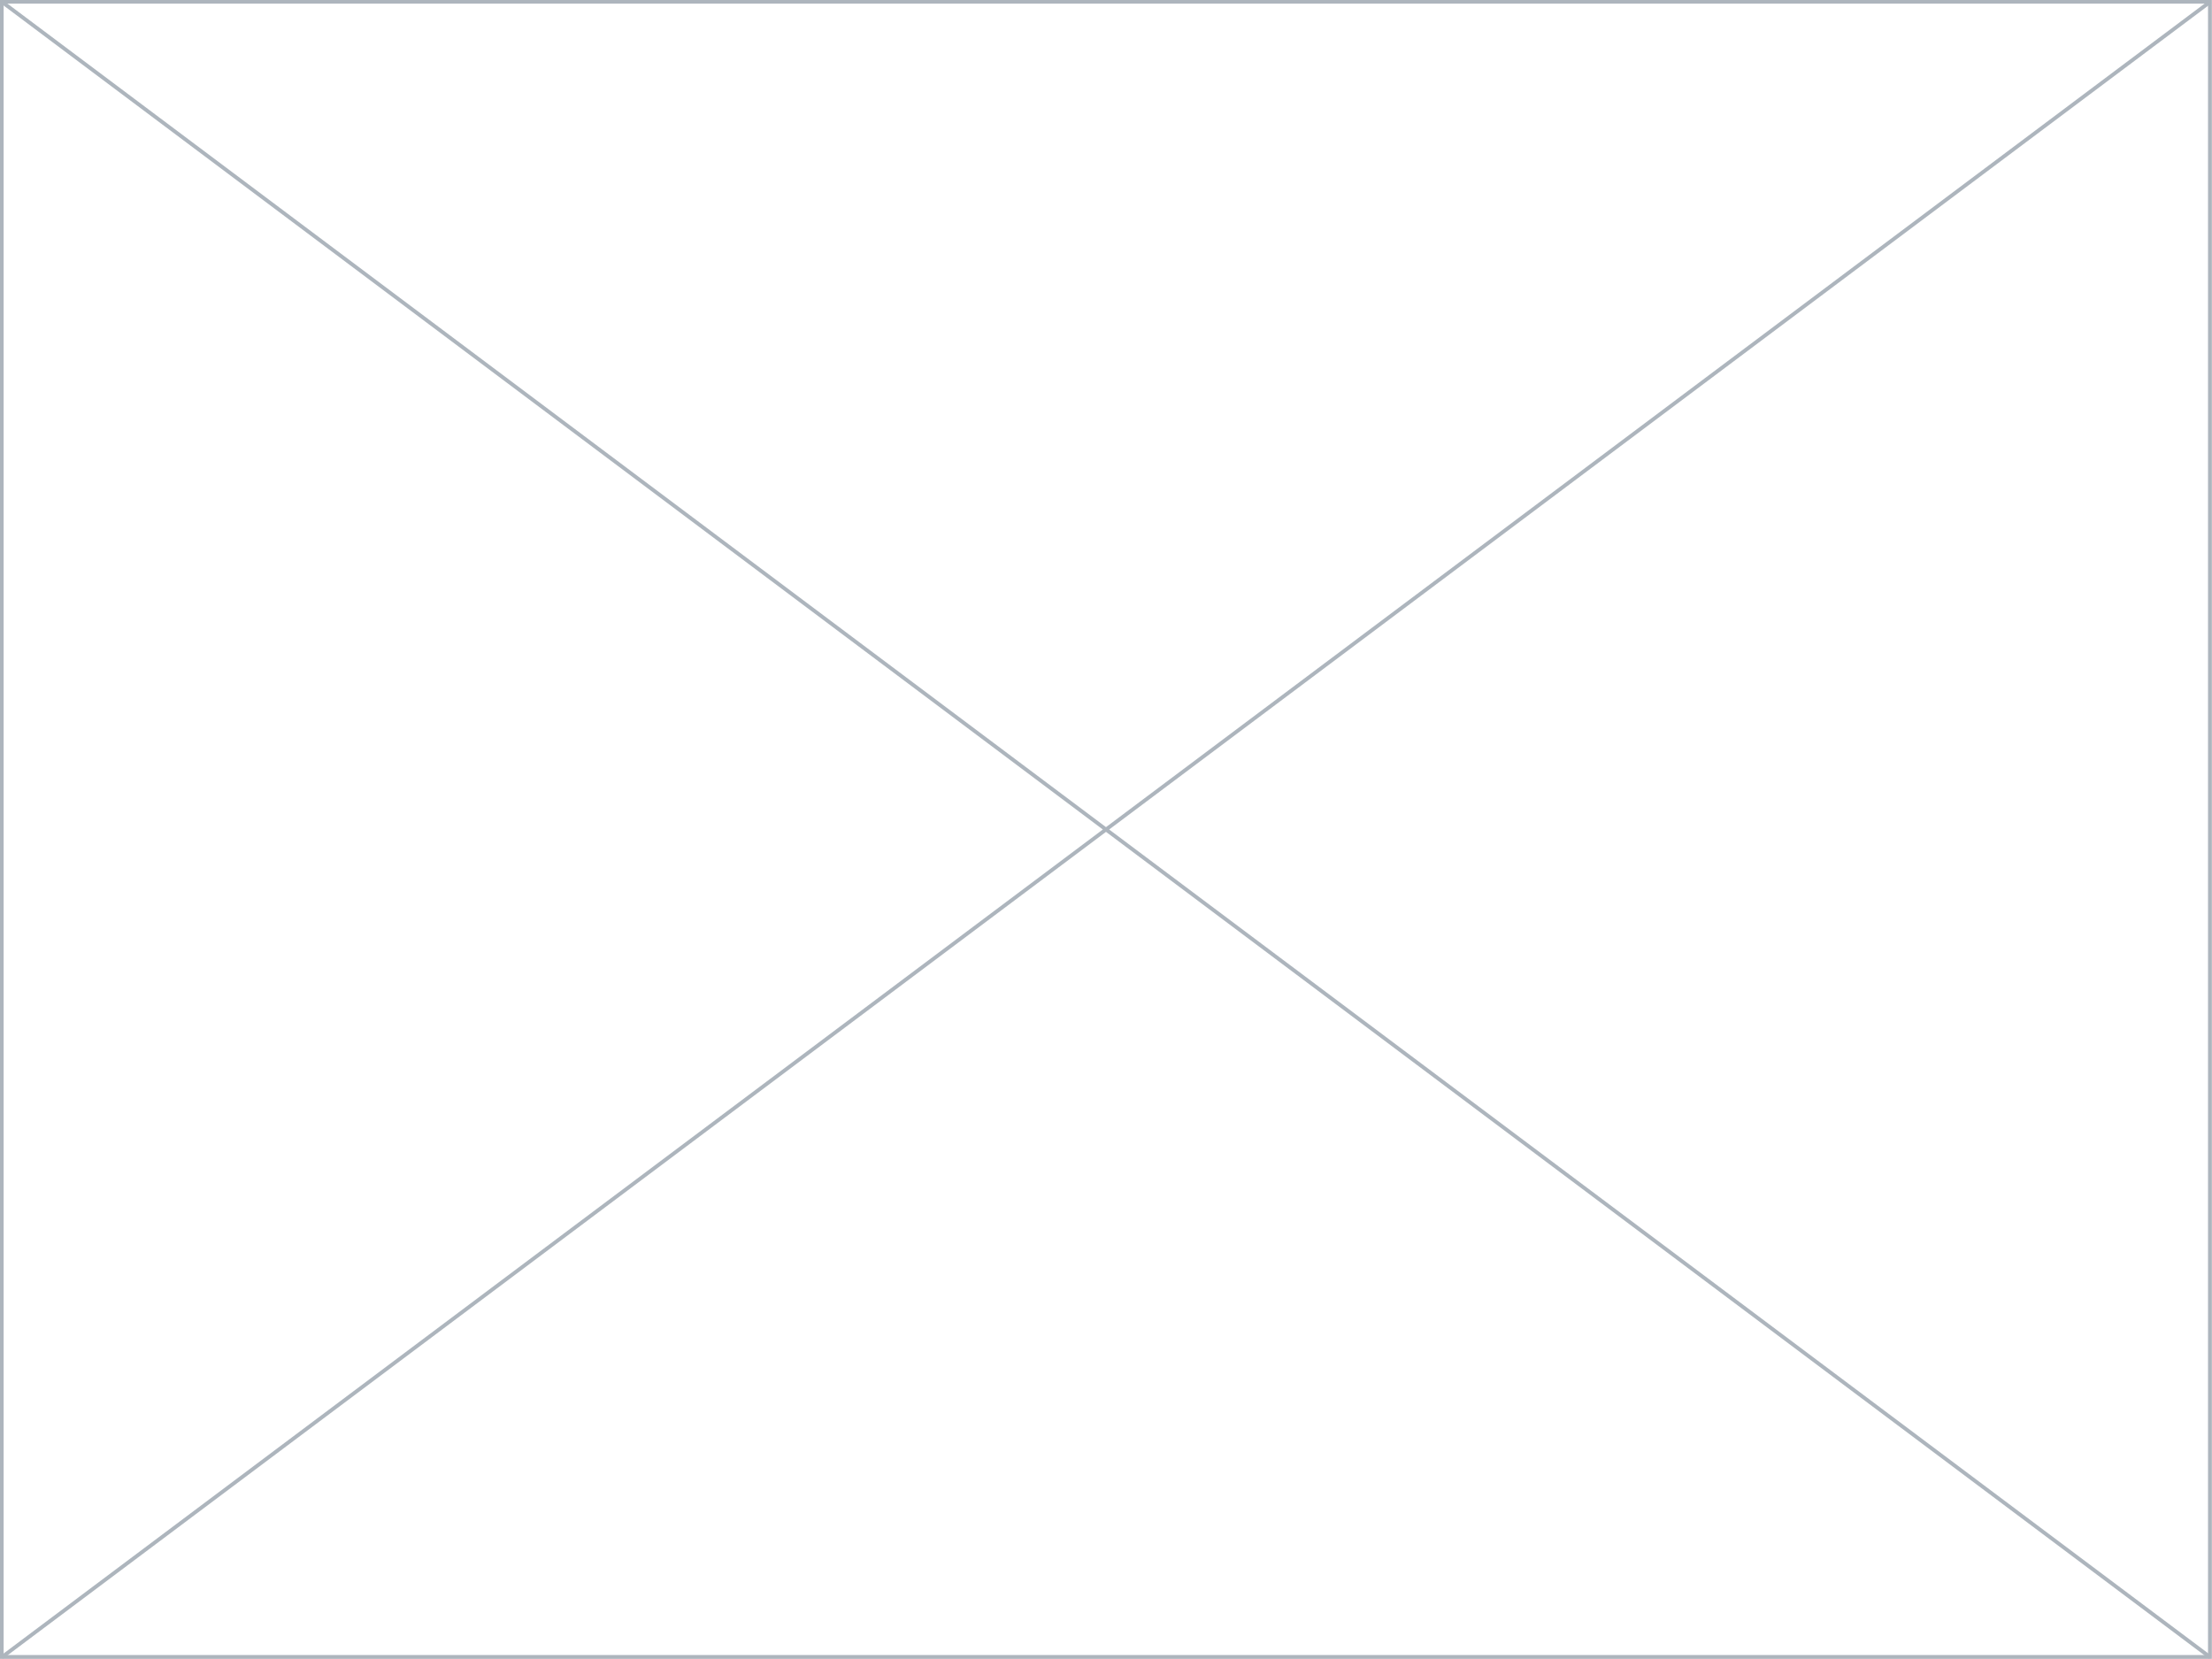
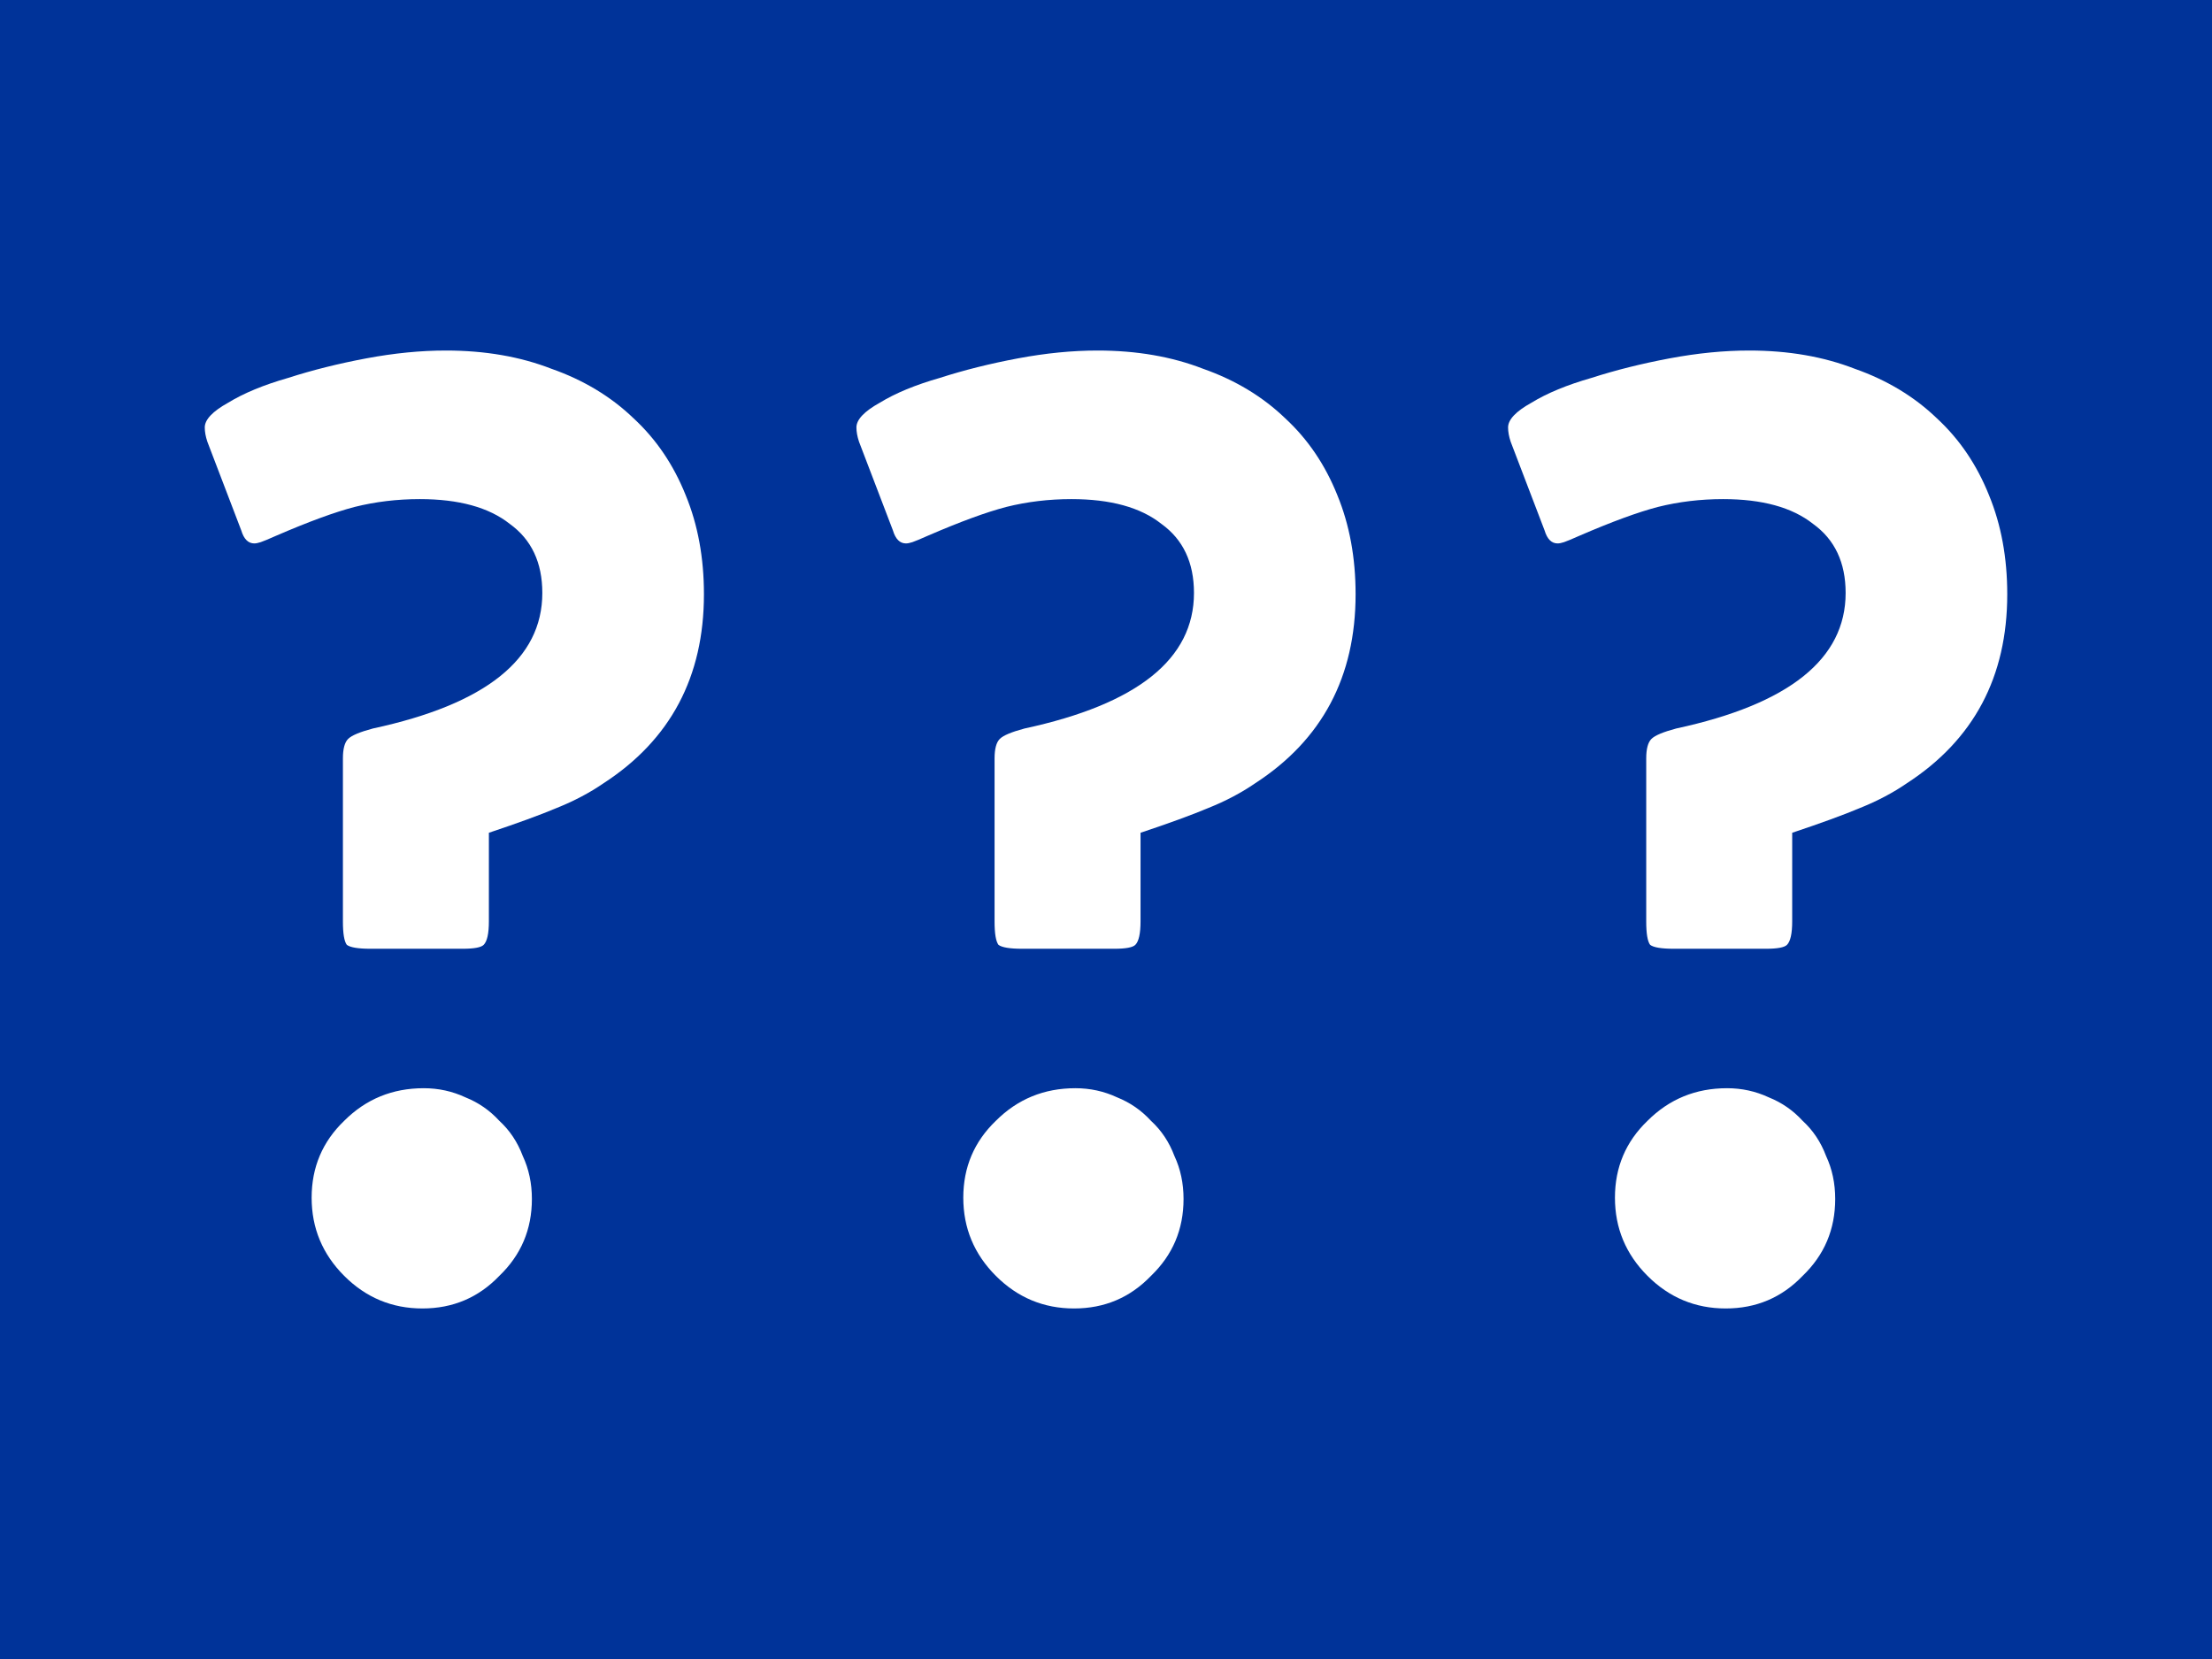
- <svg xmlns="http://www.w3.org/2000/svg" id="flag-icons-xx" viewBox="0 0 640 480">
-   <path fill="#fff" fill-rule="evenodd" stroke="#adb5bd" stroke-width="1.1" d="M.5.5h638.9v478.9H.5z" />
-   <path fill="none" stroke="#adb5bd" stroke-width="1.1" d="m.5.5 639 479M639.5.5l-639 479" />
+ <svg xmlns="http://www.w3.org/2000/svg" id="flag-icons-us" viewBox="0 0 640 480" version="1.1">
+   <defs id="defs4" />
+   <rect style="fill:#003399;fill-rule:evenodd;stroke-width:2.593;stroke-linecap:square;stroke-linejoin:round;paint-order:markers stroke fill" id="rect4" width="640" height="480" x="0" y="0" />
+   <path style="font-size:377.089px;line-height:1.25;font-family:OfficinaSanITCBoo;-inkscape-font-specification:OfficinaSanITCBoo;text-align:center;word-spacing:0px;text-anchor:middle;fill:#ffffff;stroke-width:1.964" d="m 122.594,314.852 q 6.411,0 12.067,2.64 5.656,2.263 9.804,6.788 4.525,4.148 6.788,10.181 2.64,5.656 2.64,12.444 0,13.198 -9.427,22.248 -9.05,9.427 -22.248,9.427 -13.198,0 -22.625,-9.427 -9.427,-9.427 -9.427,-22.625 0,-13.198 9.427,-22.248 9.427,-9.427 23.002,-9.427 z m 18.854,-48.267 q 0,5.279 -1.508,6.788 -1.131,1.131 -6.033,1.131 h -26.773 q -5.279,0 -6.788,-1.131 -1.131,-1.508 -1.131,-6.788 v -47.136 q 0,-4.148 1.508,-5.656 1.508,-1.508 7.165,-3.017 49.022,-10.559 49.022,-39.217 0,-13.198 -9.427,-19.986 -9.05,-7.165 -26.019,-7.165 -9.804,0 -18.854,2.263 -8.673,2.263 -22.625,8.296 -3.394,1.508 -4.525,1.885 -1.131,0.377 -1.885,0.377 -2.64,0 -3.771,-3.771 l -9.804,-25.642 q -0.754,-2.263 -0.754,-4.148 0,-3.394 6.788,-7.165 6.788,-4.148 17.346,-7.165 10.558,-3.394 22.625,-5.656 12.067,-2.263 23.002,-2.263 16.969,0 30.544,5.279 13.952,4.902 23.757,14.329 9.804,9.05 15.084,22.248 5.279,12.821 5.279,28.659 0,35.823 -29.036,54.678 -6.033,4.148 -13.575,7.165 -7.165,3.017 -19.609,7.165 z m 169.69,48.267 q 6.411,0 12.067,2.64 5.656,2.263 9.804,6.788 4.525,4.148 6.788,10.181 2.64,5.656 2.64,12.444 0,13.198 -9.427,22.248 -9.05,9.427 -22.248,9.427 -13.198,0 -22.625,-9.427 -9.427,-9.427 -9.427,-22.625 0,-13.198 9.427,-22.248 9.427,-9.427 23.002,-9.427 z m 18.854,-48.267 q 0,5.279 -1.508,6.788 -1.131,1.131 -6.033,1.131 h -26.773 q -5.279,0 -6.788,-1.131 -1.131,-1.508 -1.131,-6.788 v -47.136 q 0,-4.148 1.508,-5.656 1.508,-1.508 7.165,-3.017 49.022,-10.559 49.022,-39.217 0,-13.198 -9.427,-19.986 -9.05,-7.165 -26.019,-7.165 -9.804,0 -18.854,2.263 -8.673,2.263 -22.625,8.296 -3.394,1.508 -4.525,1.885 -1.131,0.377 -1.885,0.377 -2.64,0 -3.771,-3.771 l -9.804,-25.642 q -0.754,-2.263 -0.754,-4.148 0,-3.394 6.788,-7.165 6.788,-4.148 17.346,-7.165 10.558,-3.394 22.625,-5.656 12.067,-2.263 23.002,-2.263 16.969,0 30.544,5.279 13.952,4.902 23.757,14.329 9.804,9.05 15.084,22.248 5.279,12.821 5.279,28.659 0,35.823 -29.036,54.678 -6.033,4.148 -13.575,7.165 -7.165,3.017 -19.609,7.165 z m 169.69,48.267 q 6.411,0 12.067,2.64 5.656,2.263 9.804,6.788 4.525,4.148 6.788,10.181 2.64,5.656 2.64,12.444 0,13.198 -9.427,22.248 -9.05,9.427 -22.248,9.427 -13.198,0 -22.625,-9.427 -9.427,-9.427 -9.427,-22.625 0,-13.198 9.427,-22.248 9.427,-9.427 23.002,-9.427 z m 18.854,-48.267 q 0,5.279 -1.508,6.788 -1.131,1.131 -6.033,1.131 h -26.773 q -5.279,0 -6.788,-1.131 -1.131,-1.508 -1.131,-6.788 v -47.136 q 0,-4.148 1.508,-5.656 1.508,-1.508 7.165,-3.017 49.022,-10.559 49.022,-39.217 0,-13.198 -9.427,-19.986 -9.05,-7.165 -26.019,-7.165 -9.804,0 -18.854,2.263 -8.673,2.263 -22.625,8.296 -3.394,1.508 -4.525,1.885 -1.131,0.377 -1.885,0.377 -2.64,0 -3.771,-3.771 l -9.804,-25.642 q -0.754,-2.263 -0.754,-4.148 0,-3.394 6.788,-7.165 6.788,-4.148 17.346,-7.165 10.558,-3.394 22.625,-5.656 12.067,-2.263 23.002,-2.263 16.969,0 30.544,5.279 13.952,4.902 23.757,14.329 9.804,9.05 15.084,22.248 5.279,12.821 5.279,28.659 0,35.823 -29.036,54.678 -6.033,4.148 -13.575,7.165 -7.165,3.017 -19.609,7.165 z" id="text4" aria-label="???" />
</svg>
